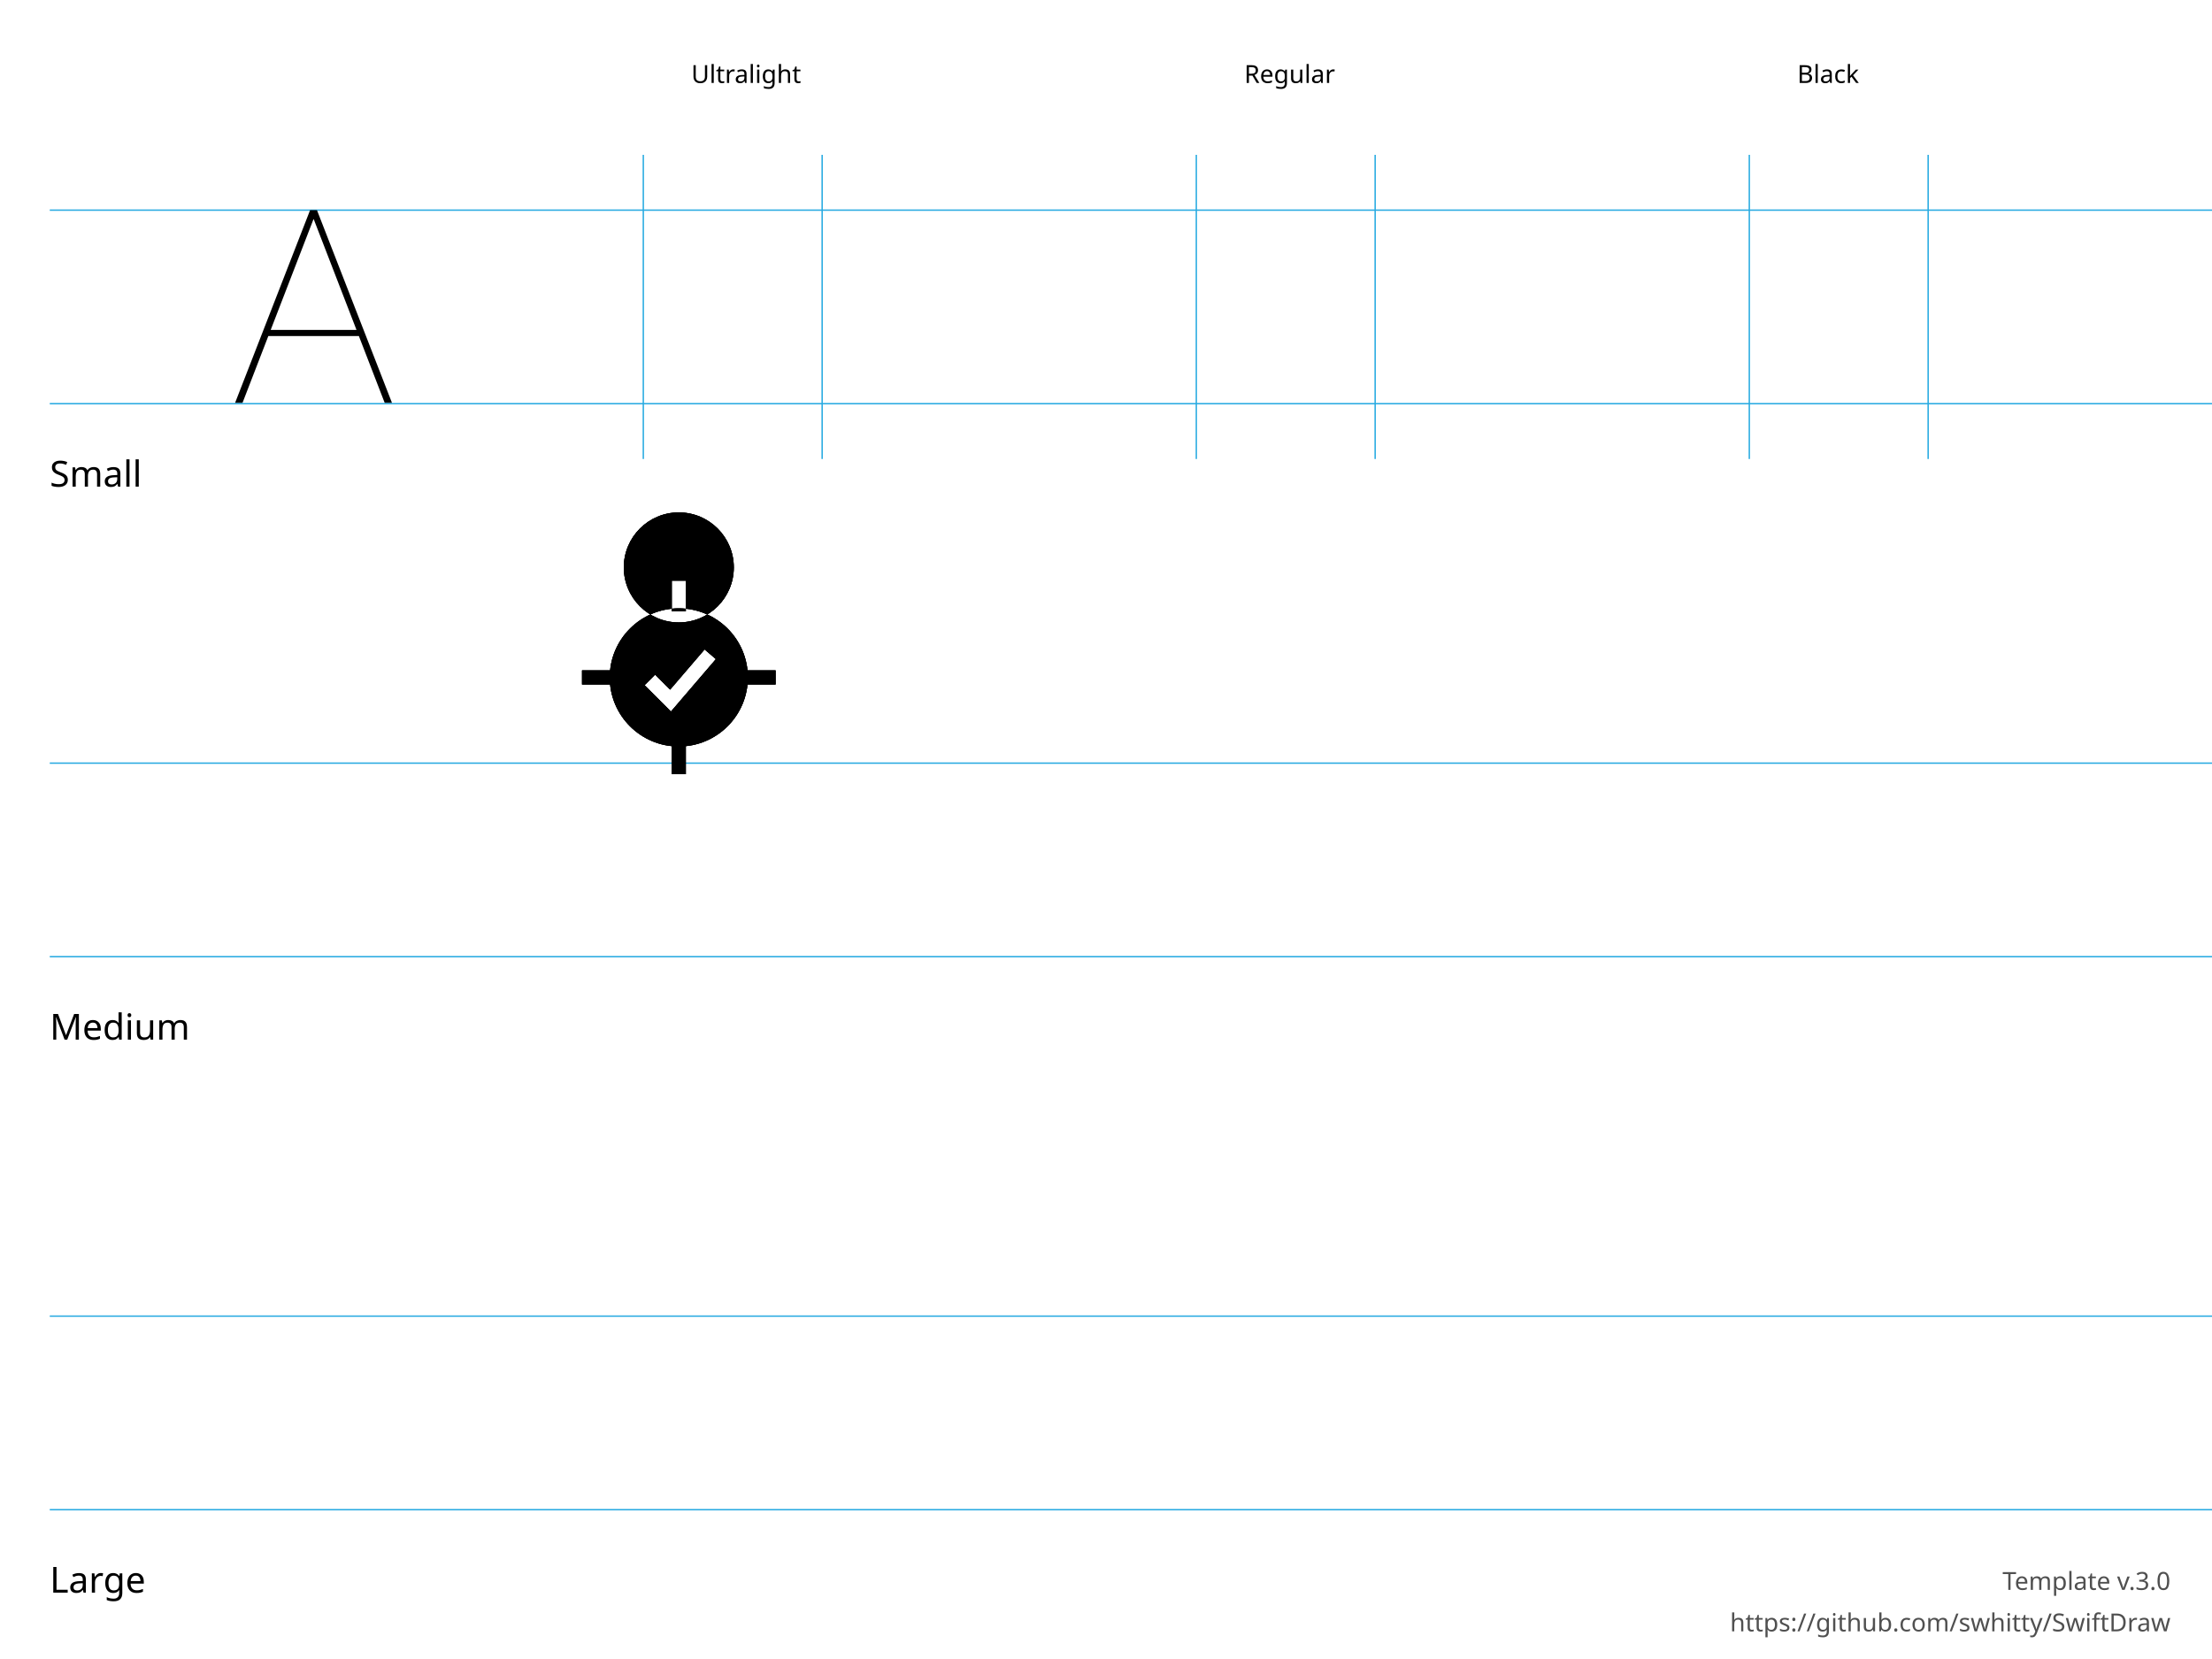
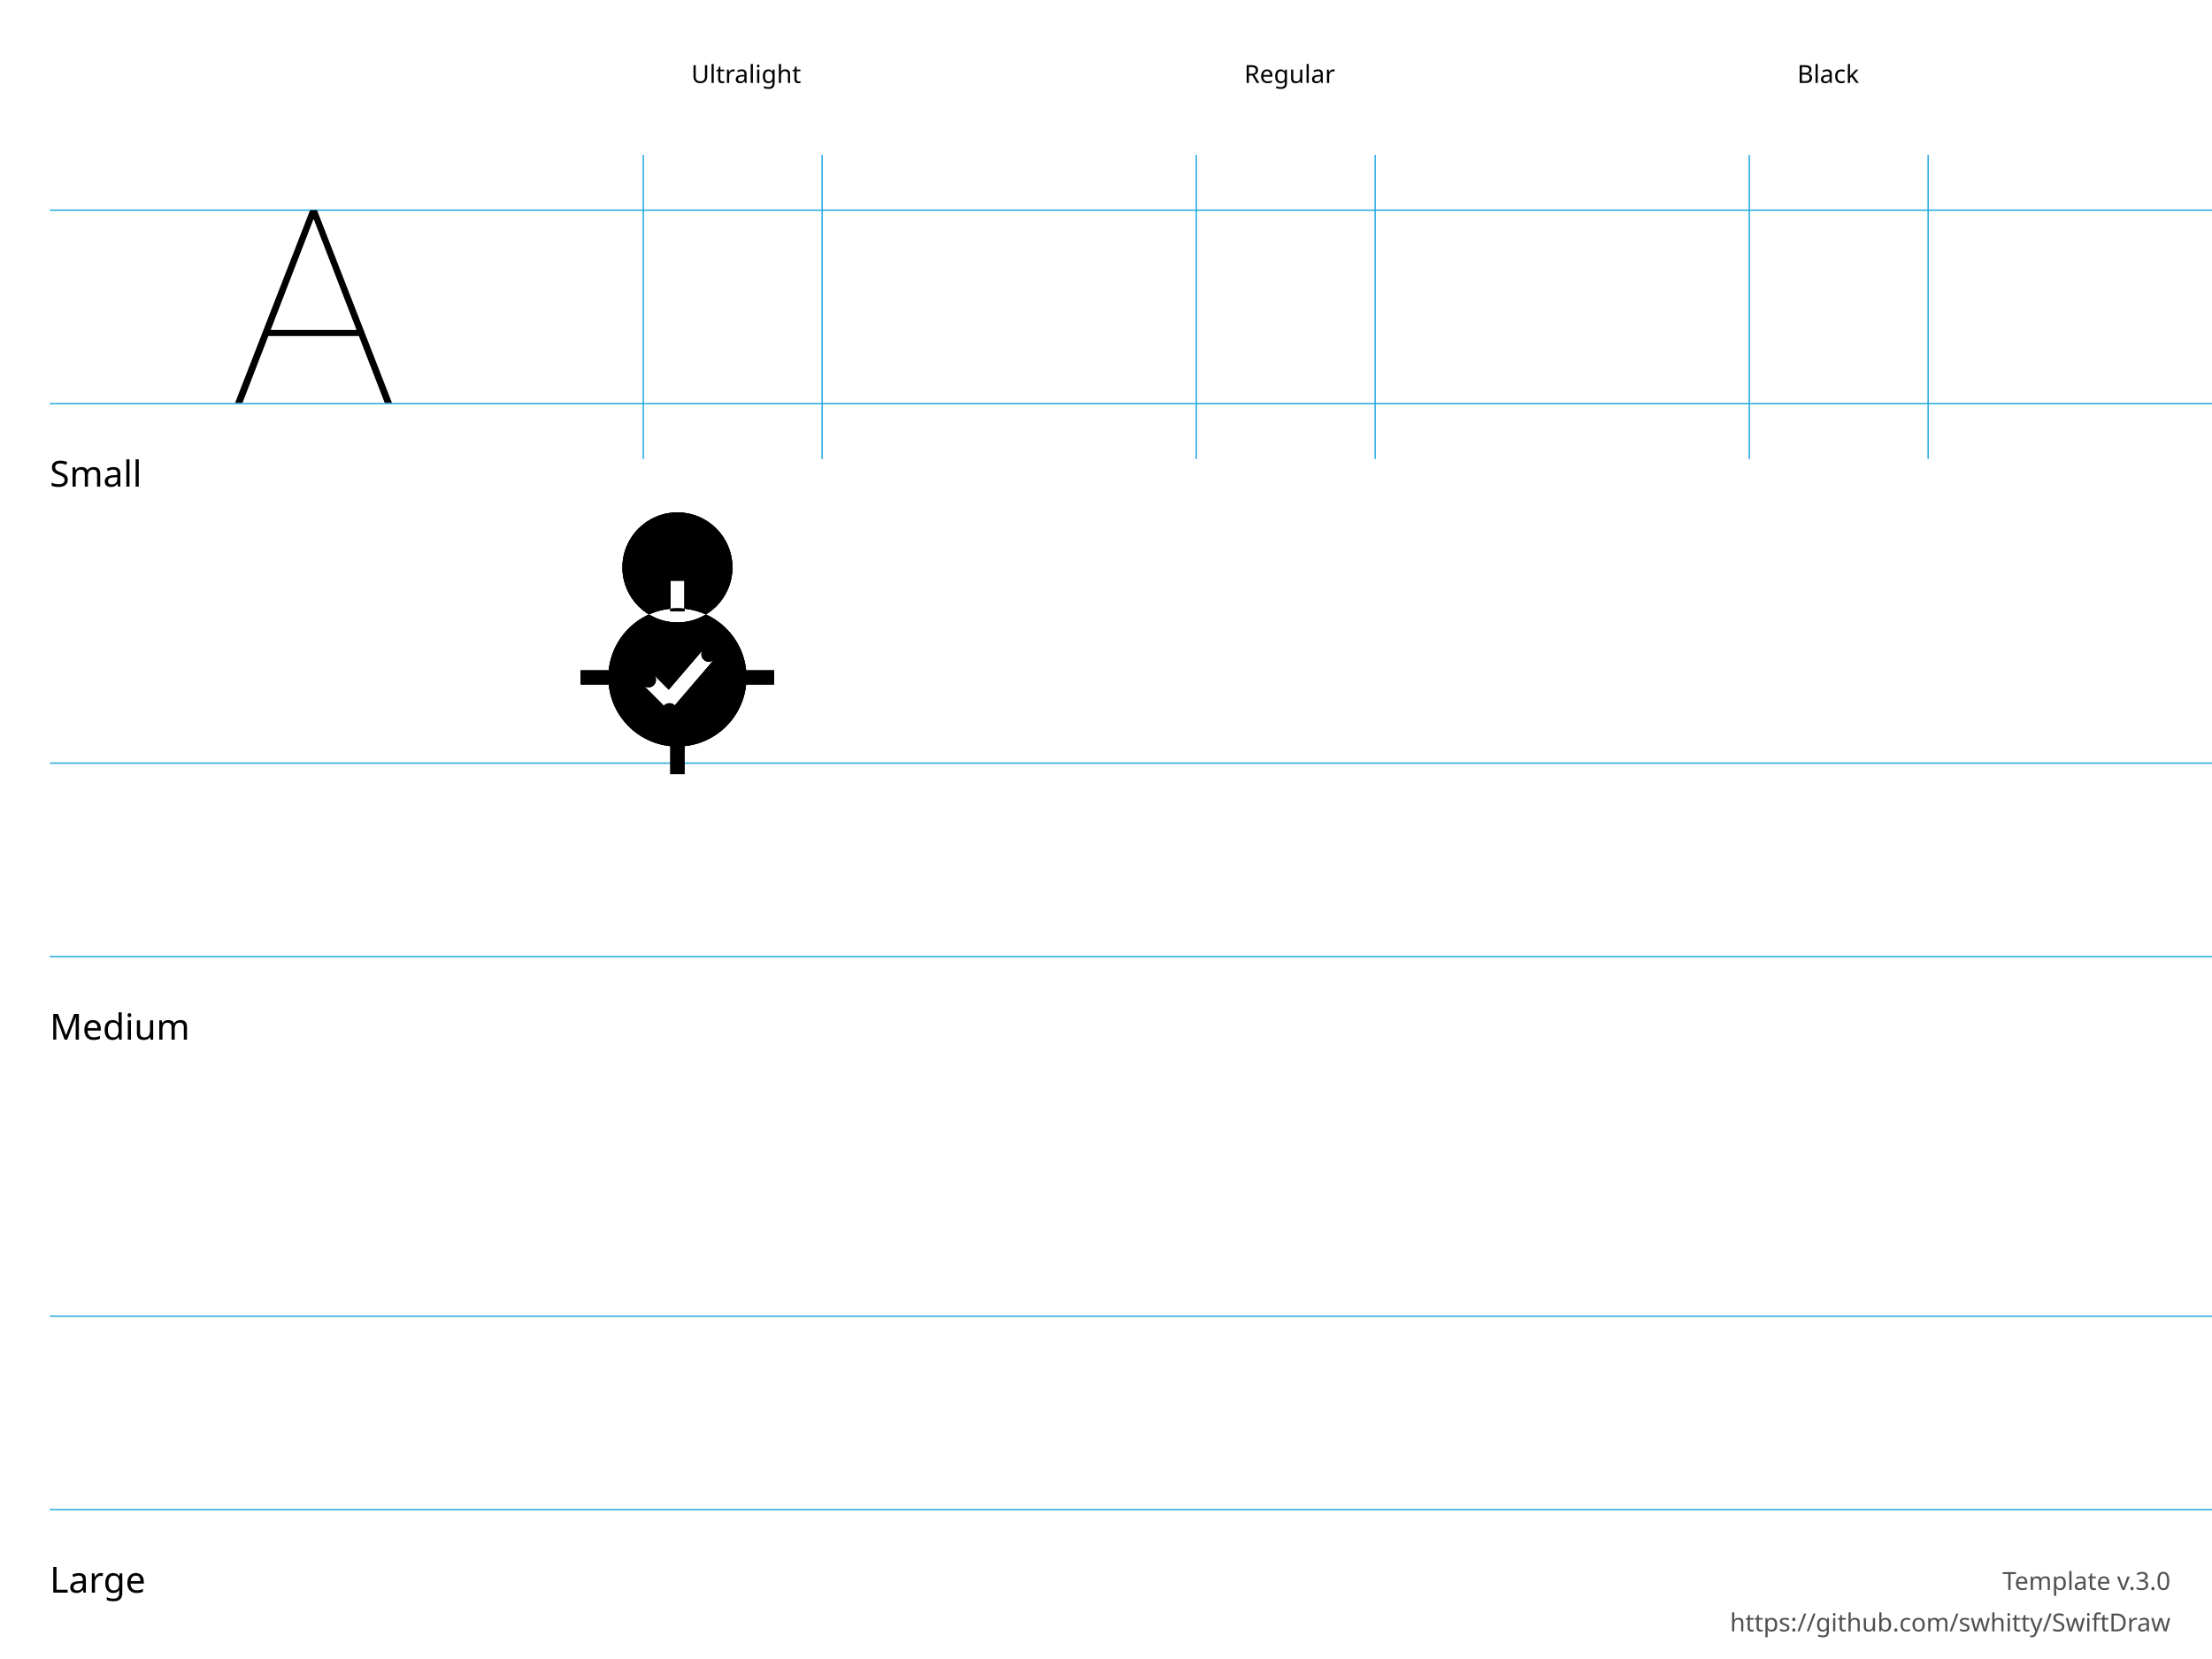
<svg xmlns="http://www.w3.org/2000/svg" height="600" width="800">
  <g id="Notes" font-family="LucidaGrande, 'Lucida Grande', sans-serif" font-size="13">
    <rect fill="white" height="600.0" width="800.0" x="0.0" y="0.0" />
    <g font-size="13">
      <text x="18.0" y="176.0">Small</text>
      <text x="18.0" y="376.0">Medium</text>
      <text x="18.0" y="576.0">Large</text>
    </g>
    <g font-size="9">
      <text x="250.0" y="30.0">Ultralight</text>
      <text x="450.0" y="30.0">Regular</text>
      <text x="650.0" y="30.0">Black</text>
      <text id="template-version" fill="#505050" text-anchor="end" x="785.0" y="575.0">Template v.3.0</text>
      <a href="https://github.com/swhitty/SwiftDraw">
        <text fill="#505050" text-anchor="end" x="785.0" y="590.0">https://github.com/swhitty/SwiftDraw</text>
      </a>
    </g>
  </g>
  <g id="Guides" stroke="rgb(39, 170, 225)" stroke-width="0.5">
    <path id="Capline-S" d="M18,76 l800,0" />
    <path id="H-reference" d="M85,145.755 L87.685,145.755 L113.369,79.287 L114.052,79.287 L114.052,76 L112.148,76 L85,145.755 Z M95.693,121.536 L130.996,121.536 L130.263,119.313 L96.474,119.313 L95.693,121.536 Z M139.15,145.755 L141.787,145.755 L114.638,76 L113.466,76 L113.466,79.287 L139.15,145.755 Z" stroke="none" transform="translate(0,0)" />
    <path id="Baseline-S" d="M18,146 l800,0" />
    <path id="left-margin-Ultralight-S" d="M232.661,56 l0,110" />
    <path id="right-margin-Ultralight-S" d="M297.339,56 l0,110" />
    <path id="left-margin-Regular-S" d="M432.661,56 l0,110" />
    <path id="right-margin-Regular-S" d="M497.339,56 l0,110" />
    <path id="left-margin-Black-S" d="M632.661,56 l0,110" />
    <path id="right-margin-Black-S" d="M697.339,56 l0,110" />
    <path id="Capline-M" d="M18,276 l800,0" />
    <path id="Baseline-M" d="M18,346 l800,0" />
    <path id="Capline-L" d="M18,476 l800,0" />
    <path id="Baseline-L" d="M18,546 l800,0" />
  </g>
  <g id="Symbols">
    <g id="Ultralight-S" transform="translate(0,0)">
-       <g transform="translate(245.50 245.00) scale(0.14957) translate(-256 -256)">
-         <path d="M256,89 A167,167 0 1,1 255.99,89 Z M256,123 A133,133 0 1,0 255.99,123 Z M239,22 L273,22 L273,96 L239,96 Z M239,416 L273,416 L273,490 L239,490 Z M22,239 L96,239 L96,273 L22,273 Z M416,239 L490,239 L490,273 L416,273 Z M173.272,274.728 L237.017,338.473 L345.667,211.714 L318.333,188.286 L234.983,285.527 L198.728,249.272 Z" />
+       <g transform="translate(245.00 245.00) scale(0.14957) translate(-256 -256)">
+         <path d="M256,89 A167,167 0 1,1 255.99,89 Z M256,123 A133,133 0 1,0 255.99,123 Z M239,22 L273,22 L273,96 L239,96 Z M239,416 L273,416 L273,490 L239,490 Z M22,239 L96,239 L96,273 L22,273 Z M416,239 L490,239 L490,273 L416,273 Z M173.272,274.728 L223.272,324.728 A18,18 0 0,1 249.667,323.714 L345.667,211.714 A18,18 0 0,1 318.333,188.286 L234.983,285.527 L198.728,249.272 A18,18 0 0,1 173.272,274.728 Z" />
      </g>
    </g>
    <g id="Regular-S" transform="translate(0,0)">
-       <g transform="translate(245.50 245.00) scale(0.14957) translate(-256 -256)">
-         <path d="M256,89 A167,167 0 1,1 255.99,89 Z M256,123 A133,133 0 1,0 255.99,123 Z M239,22 L273,22 L273,96 L239,96 Z M239,416 L273,416 L273,490 L239,490 Z M22,239 L96,239 L96,273 L22,273 Z M416,239 L490,239 L490,273 L416,273 Z M173.272,274.728 L237.017,338.473 L345.667,211.714 L318.333,188.286 L234.983,285.527 L198.728,249.272 Z" />
+       <g transform="translate(245.00 245.00) scale(0.14957) translate(-256 -256)">
+         <path d="M256,89 A167,167 0 1,1 255.99,89 Z M256,123 A133,133 0 1,0 255.99,123 Z M239,22 L273,22 L273,96 L239,96 Z M239,416 L273,416 L273,490 L239,490 Z M22,239 L96,239 L96,273 L22,273 Z M416,239 L490,239 L490,273 L416,273 Z M173.272,274.728 L223.272,324.728 A18,18 0 0,1 249.667,323.714 L345.667,211.714 A18,18 0 0,1 318.333,188.286 L234.983,285.527 L198.728,249.272 A18,18 0 0,1 173.272,274.728 Z" />
      </g>
    </g>
    <g id="Black-S" transform="translate(0,0)">
-       <g transform="translate(245.50 245.00) scale(0.14957) translate(-256 -256)">
-         <path d="M256,89 A167,167 0 1,1 255.99,89 Z M256,123 A133,133 0 1,0 255.99,123 Z M239,22 L273,22 L273,96 L239,96 Z M239,416 L273,416 L273,490 L239,490 Z M22,239 L96,239 L96,273 L22,273 Z M416,239 L490,239 L490,273 L416,273 Z M173.272,274.728 L237.017,338.473 L345.667,211.714 L318.333,188.286 L234.983,285.527 L198.728,249.272 Z" />
+       <g transform="translate(245.00 245.00) scale(0.14957) translate(-256 -256)">
+         <path d="M256,89 A167,167 0 1,1 255.99,89 Z M256,123 A133,133 0 1,0 255.99,123 Z M239,22 L273,22 L273,96 L239,96 Z M239,416 L273,416 L273,490 L239,490 Z M22,239 L96,239 L96,273 L22,273 Z M416,239 L490,239 L490,273 L416,273 Z M173.272,274.728 L223.272,324.728 A18,18 0 0,1 249.667,323.714 L345.667,211.714 A18,18 0 0,1 318.333,188.286 L234.983,285.527 L198.728,249.272 A18,18 0 0,1 173.272,274.728 Z" />
      </g>
    </g>
  </g>
</svg>
